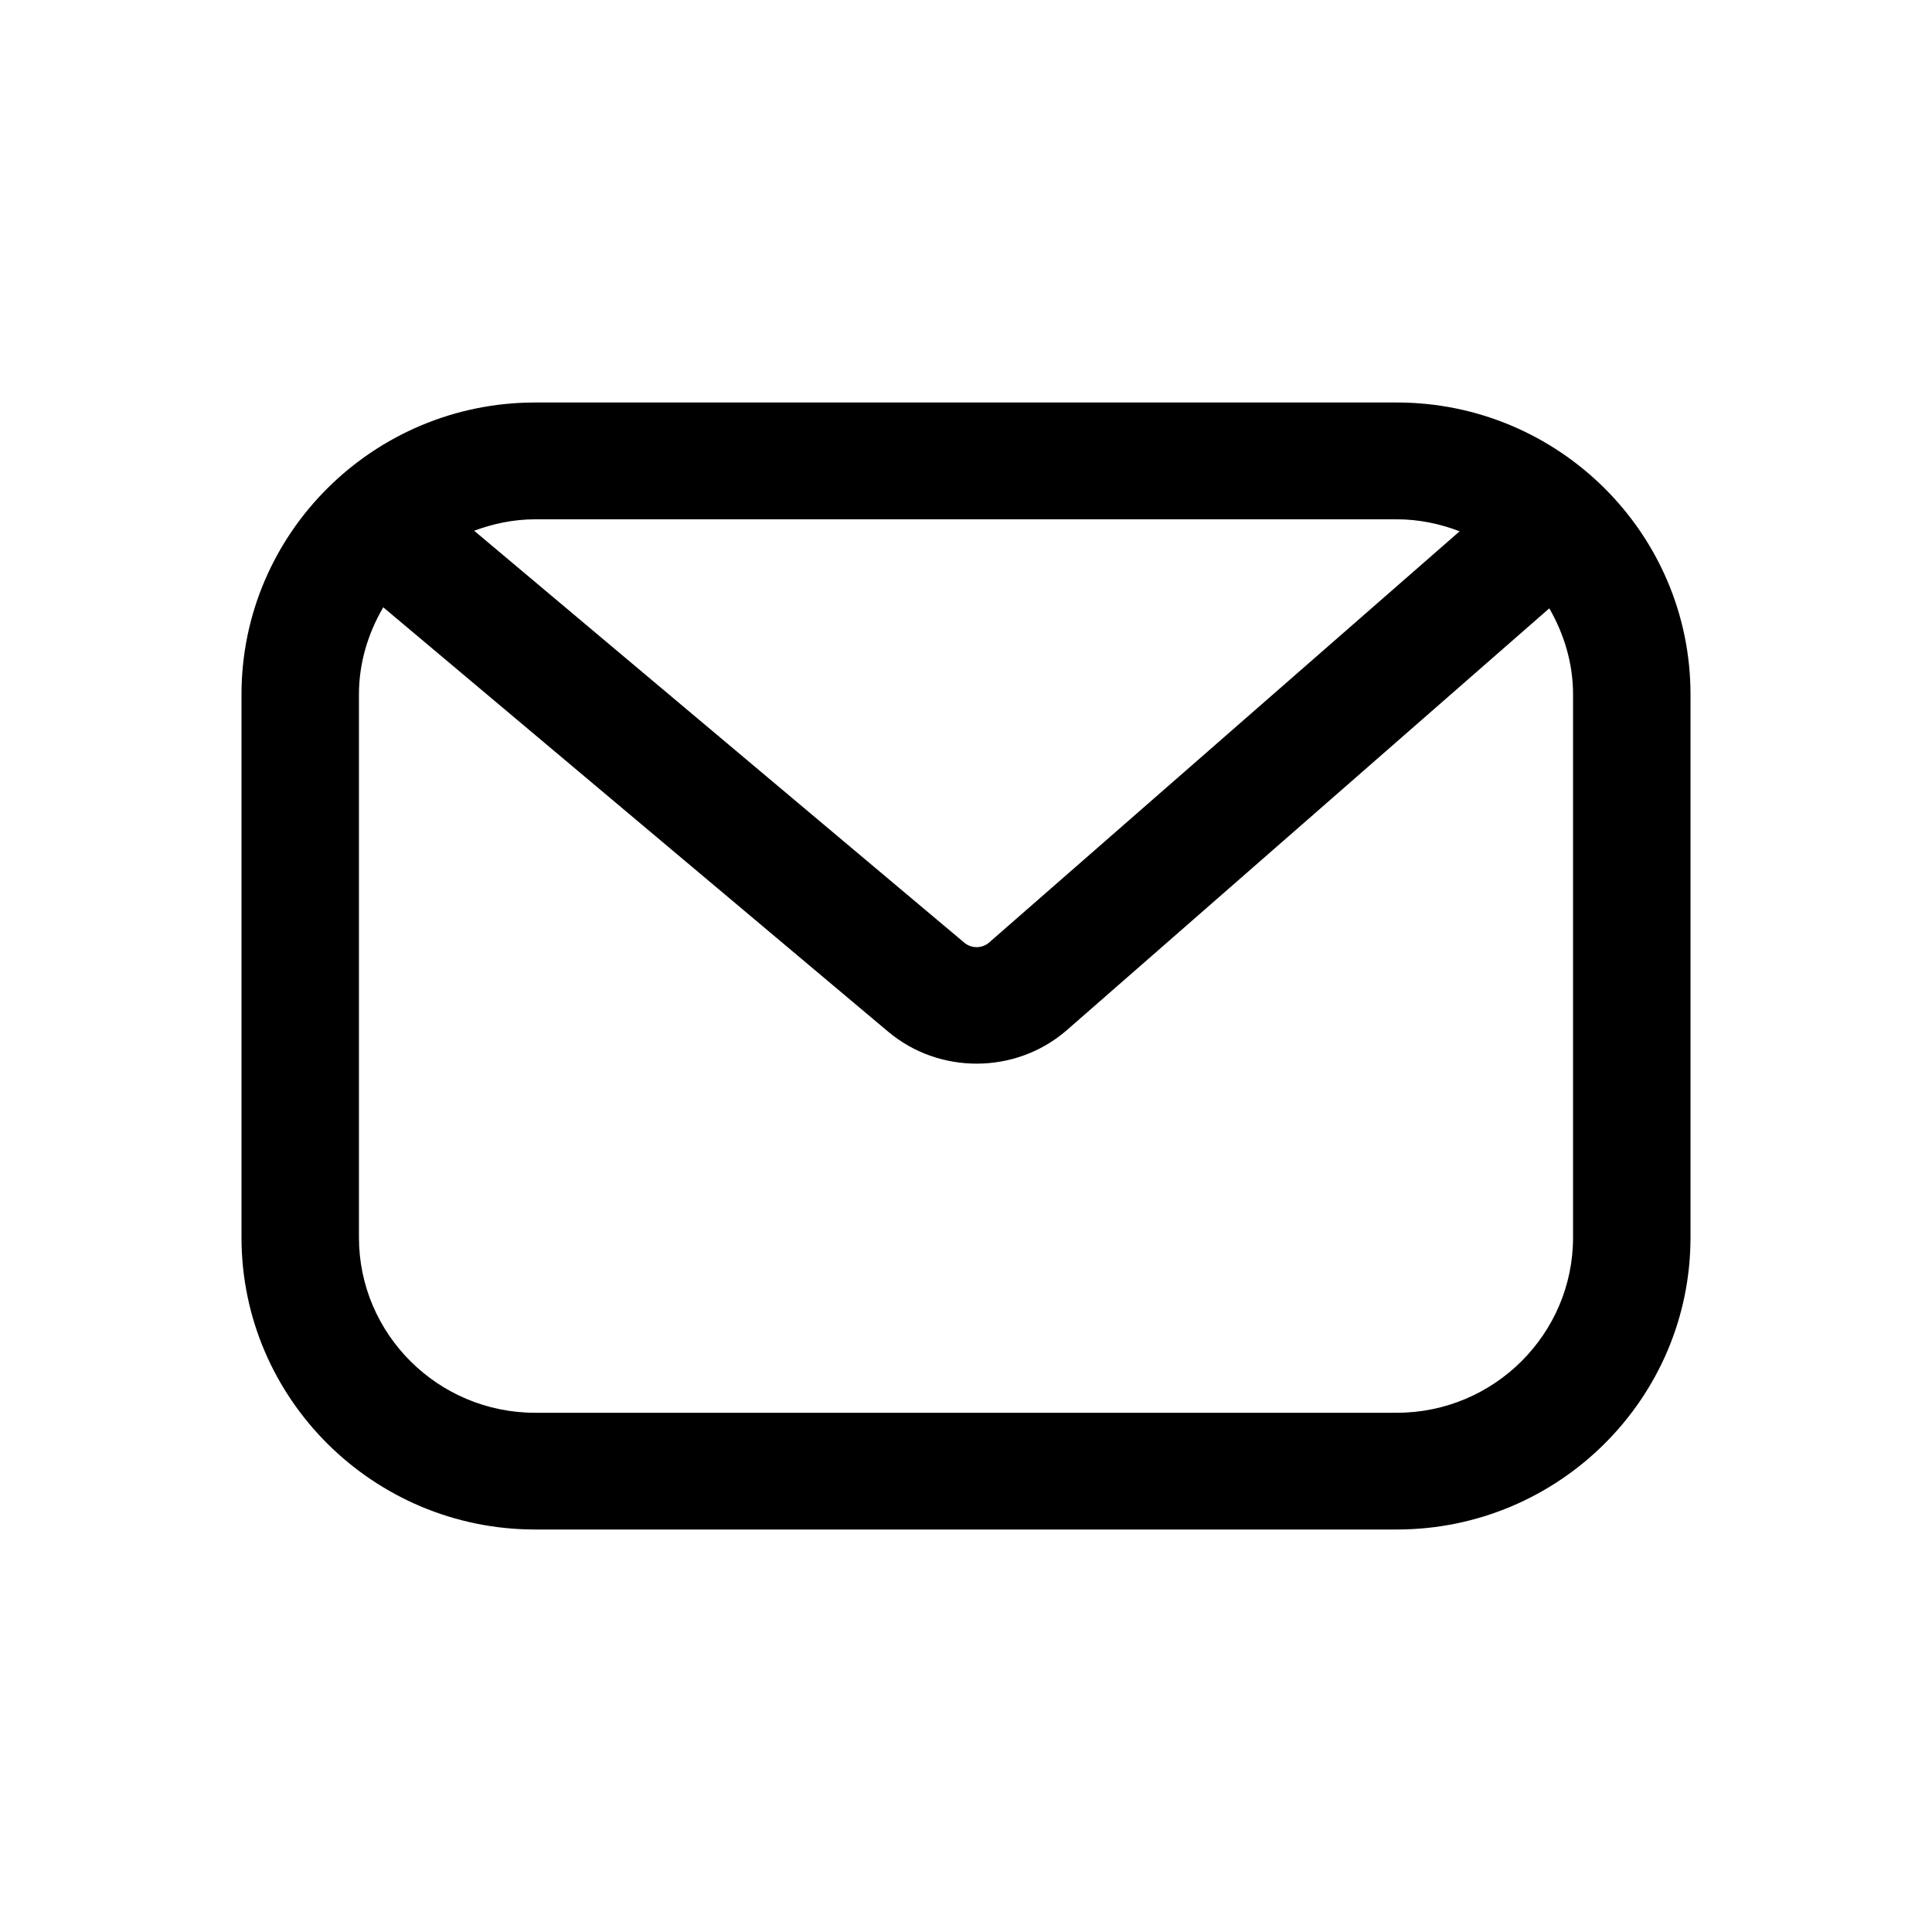
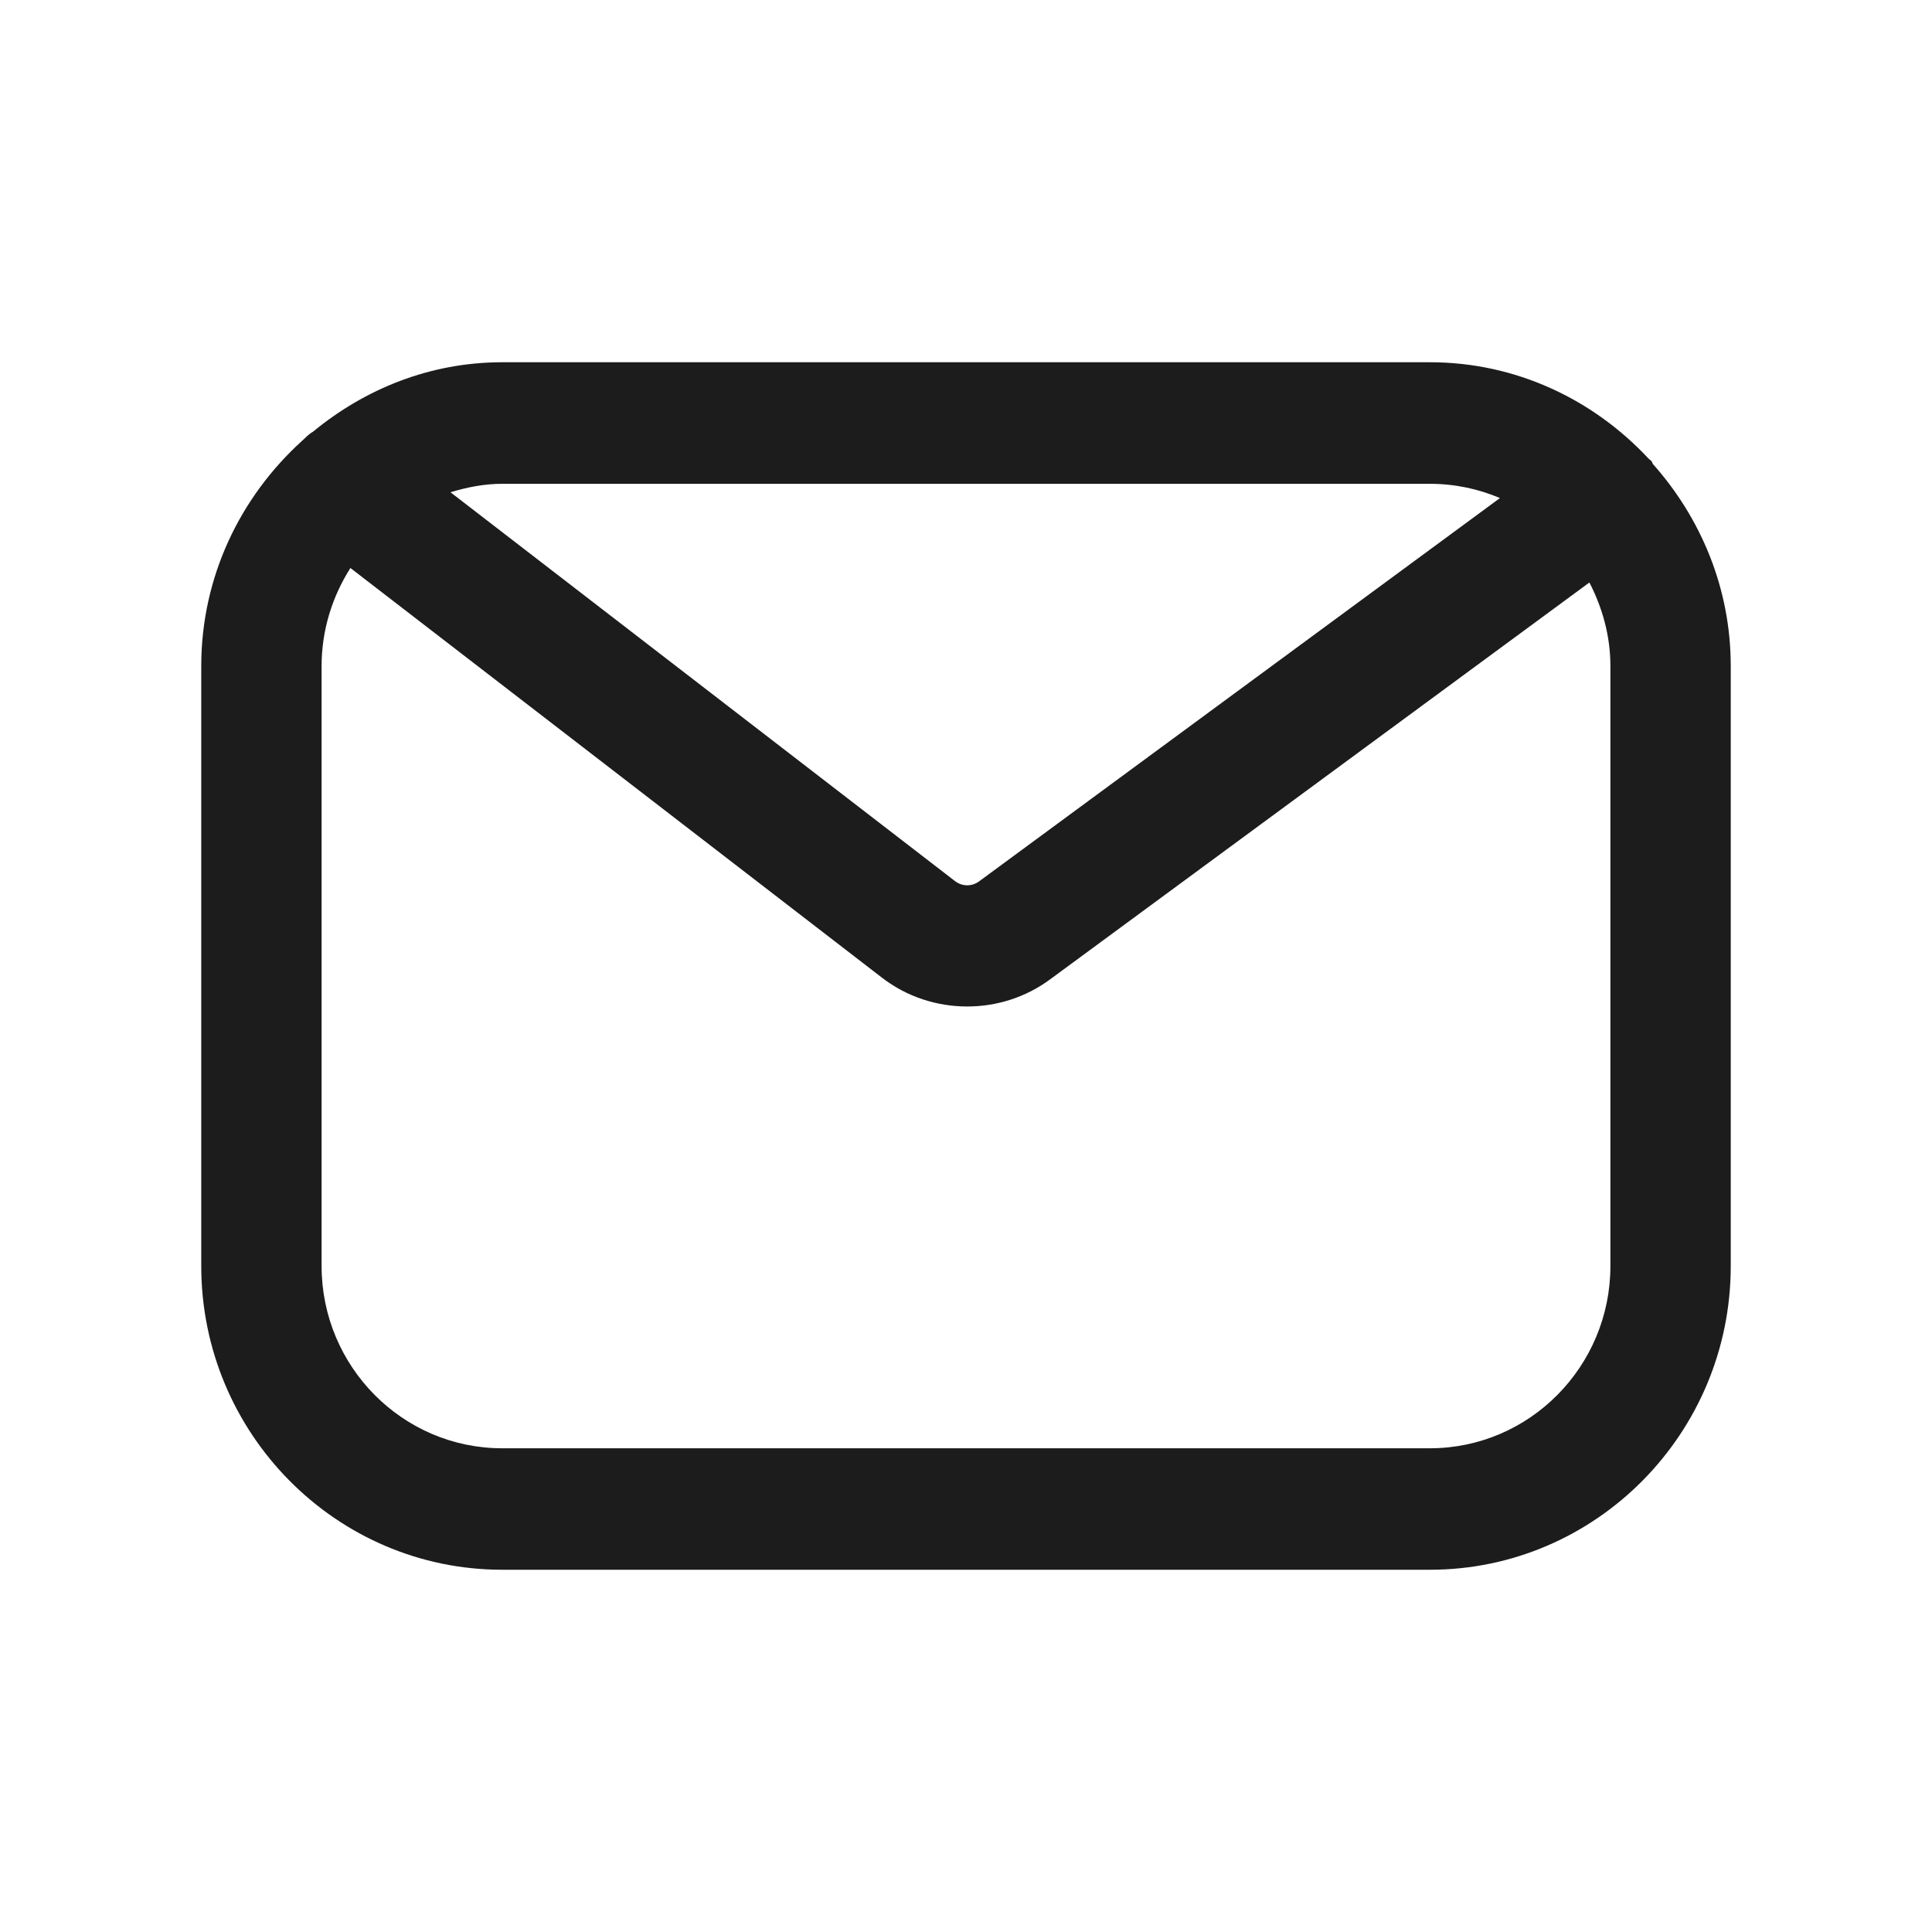
<svg xmlns="http://www.w3.org/2000/svg" width="24px" height="24px" viewBox="0 0 24 24" version="1.1">
  <g id="inbox-outline" stroke="none" stroke-width="1" fill="none" fill-rule="evenodd">
-     <path d="M19.541,15.373 C19.541,16.573 18.558,17.55 17.352,17.55 L6.648,17.55 C5.441,17.55 4.459,16.573 4.459,15.373 L4.459,8.626 C4.459,8.231 4.574,7.864 4.761,7.544 L11.032,12.815 C11.347,13.08 11.739,13.213 12.131,13.213 C12.535,13.213 12.937,13.073 13.256,12.794 L19.246,7.557 C19.428,7.874 19.541,8.236 19.541,8.626 L19.541,15.373 Z M17.352,6.451 C17.627,6.451 17.889,6.507 18.132,6.6 L12.291,11.705 C12.201,11.786 12.066,11.786 11.975,11.707 L5.89,6.593 C6.127,6.505 6.381,6.451 6.648,6.451 L17.352,6.451 Z M17.352,5 L6.648,5 C4.637,5 3,6.627 3,8.626 L3,15.373 C3,17.373 4.637,19 6.648,19 L17.352,19 C19.363,19 21,17.373 21,15.373 L21,8.626 C21,6.627 19.363,5 17.352,5 L17.352,5 Z" id="icon-color" fill="currentColor" fill-rule="nonzero" />
+     <path d="M20.005,15.727 C20.005,16.975 18.999,17.991 17.763,17.991 L6.238,17.991 C5.001,17.991 3.995,16.975 3.995,15.727 L3.995,8.274 C3.995,7.825 4.129,7.409 4.353,7.056 L10.956,12.145 C11.266,12.384 11.64,12.503 12.015,12.503 C12.376,12.503 12.738,12.392 13.042,12.168 L19.744,7.236 C19.905,7.548 20.005,7.898 20.005,8.274 L20.005,15.727 Z M17.763,6.01 C18.071,6.01 18.365,6.073 18.633,6.187 L12.162,10.949 C12.073,11.015 11.952,11.014 11.863,10.945 L5.596,6.115 C5.801,6.053 6.013,6.01 6.238,6.01 L17.763,6.01 Z M20.531,5.762 C20.526,5.753 20.525,5.742 20.519,5.733 C20.506,5.716 20.488,5.708 20.475,5.693 C19.793,4.963 18.833,4.5 17.763,4.5 L6.238,4.5 C5.343,4.5 4.532,4.832 3.888,5.363 C3.836,5.392 3.794,5.438 3.748,5.48 C2.988,6.171 2.5,7.162 2.5,8.274 L2.5,15.727 C2.5,17.807 4.177,19.5 6.238,19.5 L17.763,19.5 C19.823,19.5 21.5,17.807 21.5,15.727 L21.5,8.274 C21.5,7.306 21.127,6.431 20.531,5.762 L20.531,5.762 Z" id="icon-color" fill="#1C1C1C" fill-rule="nonzero" />
  </g>
</svg>
